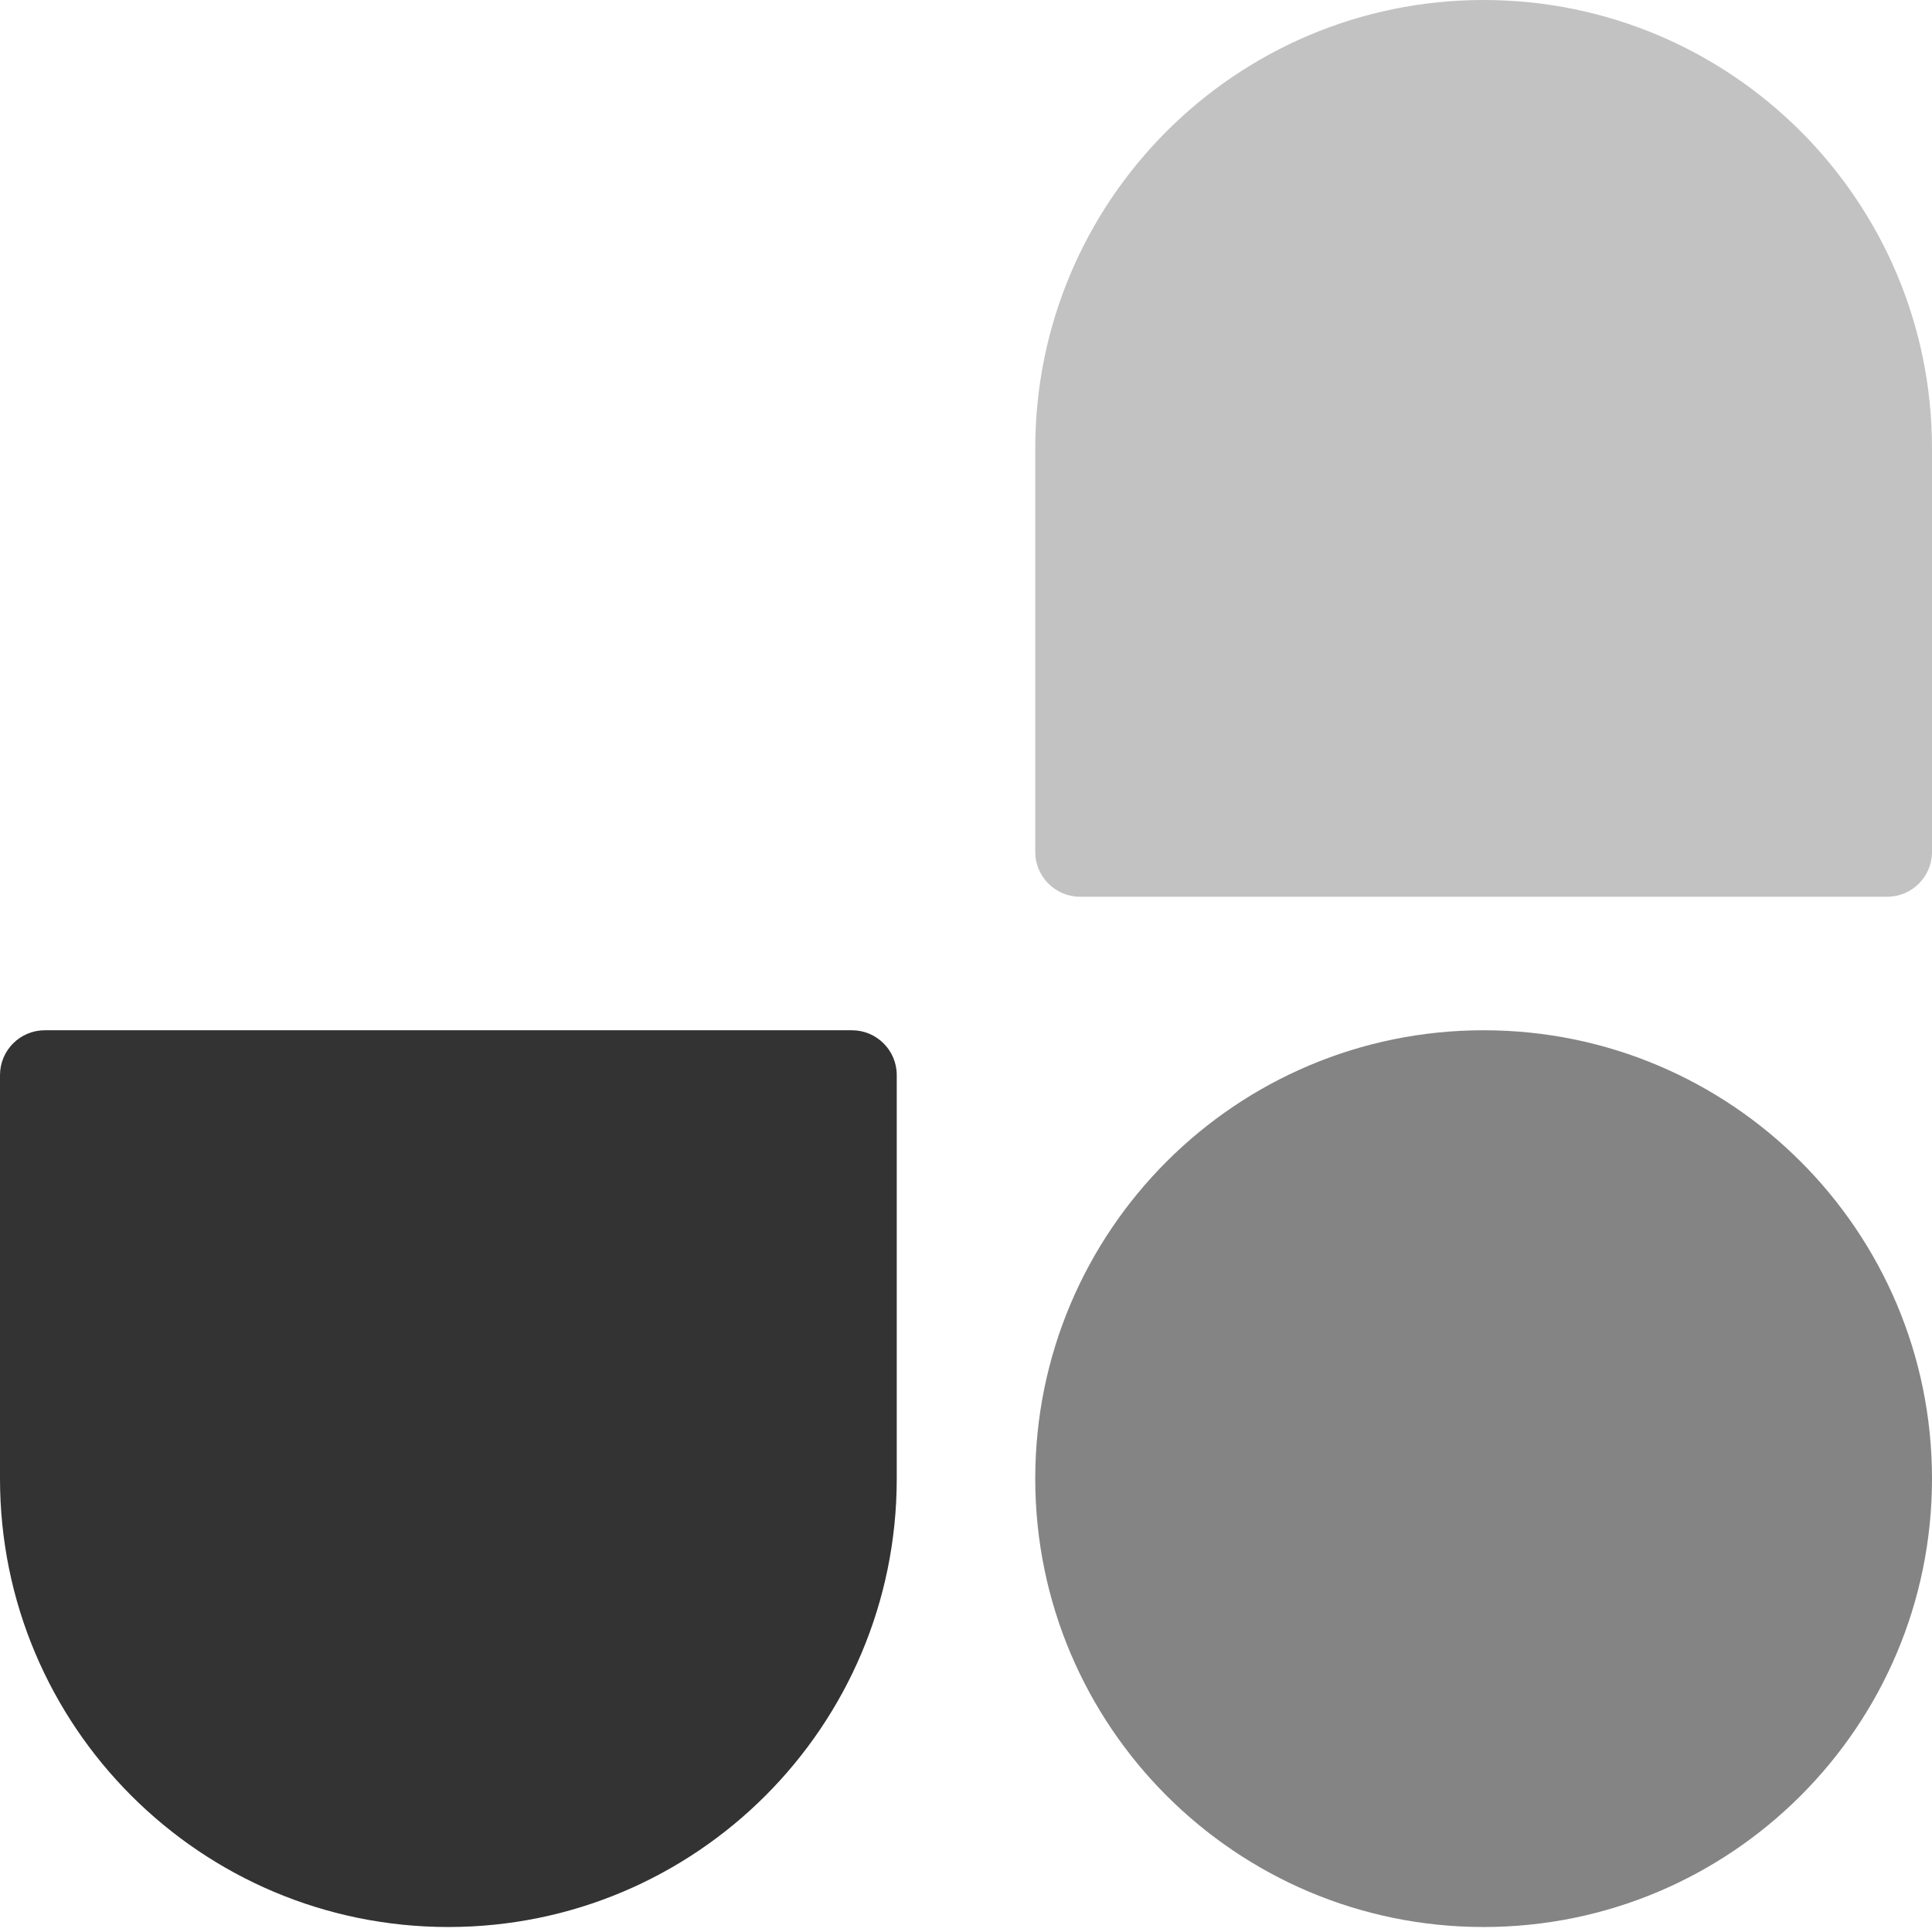
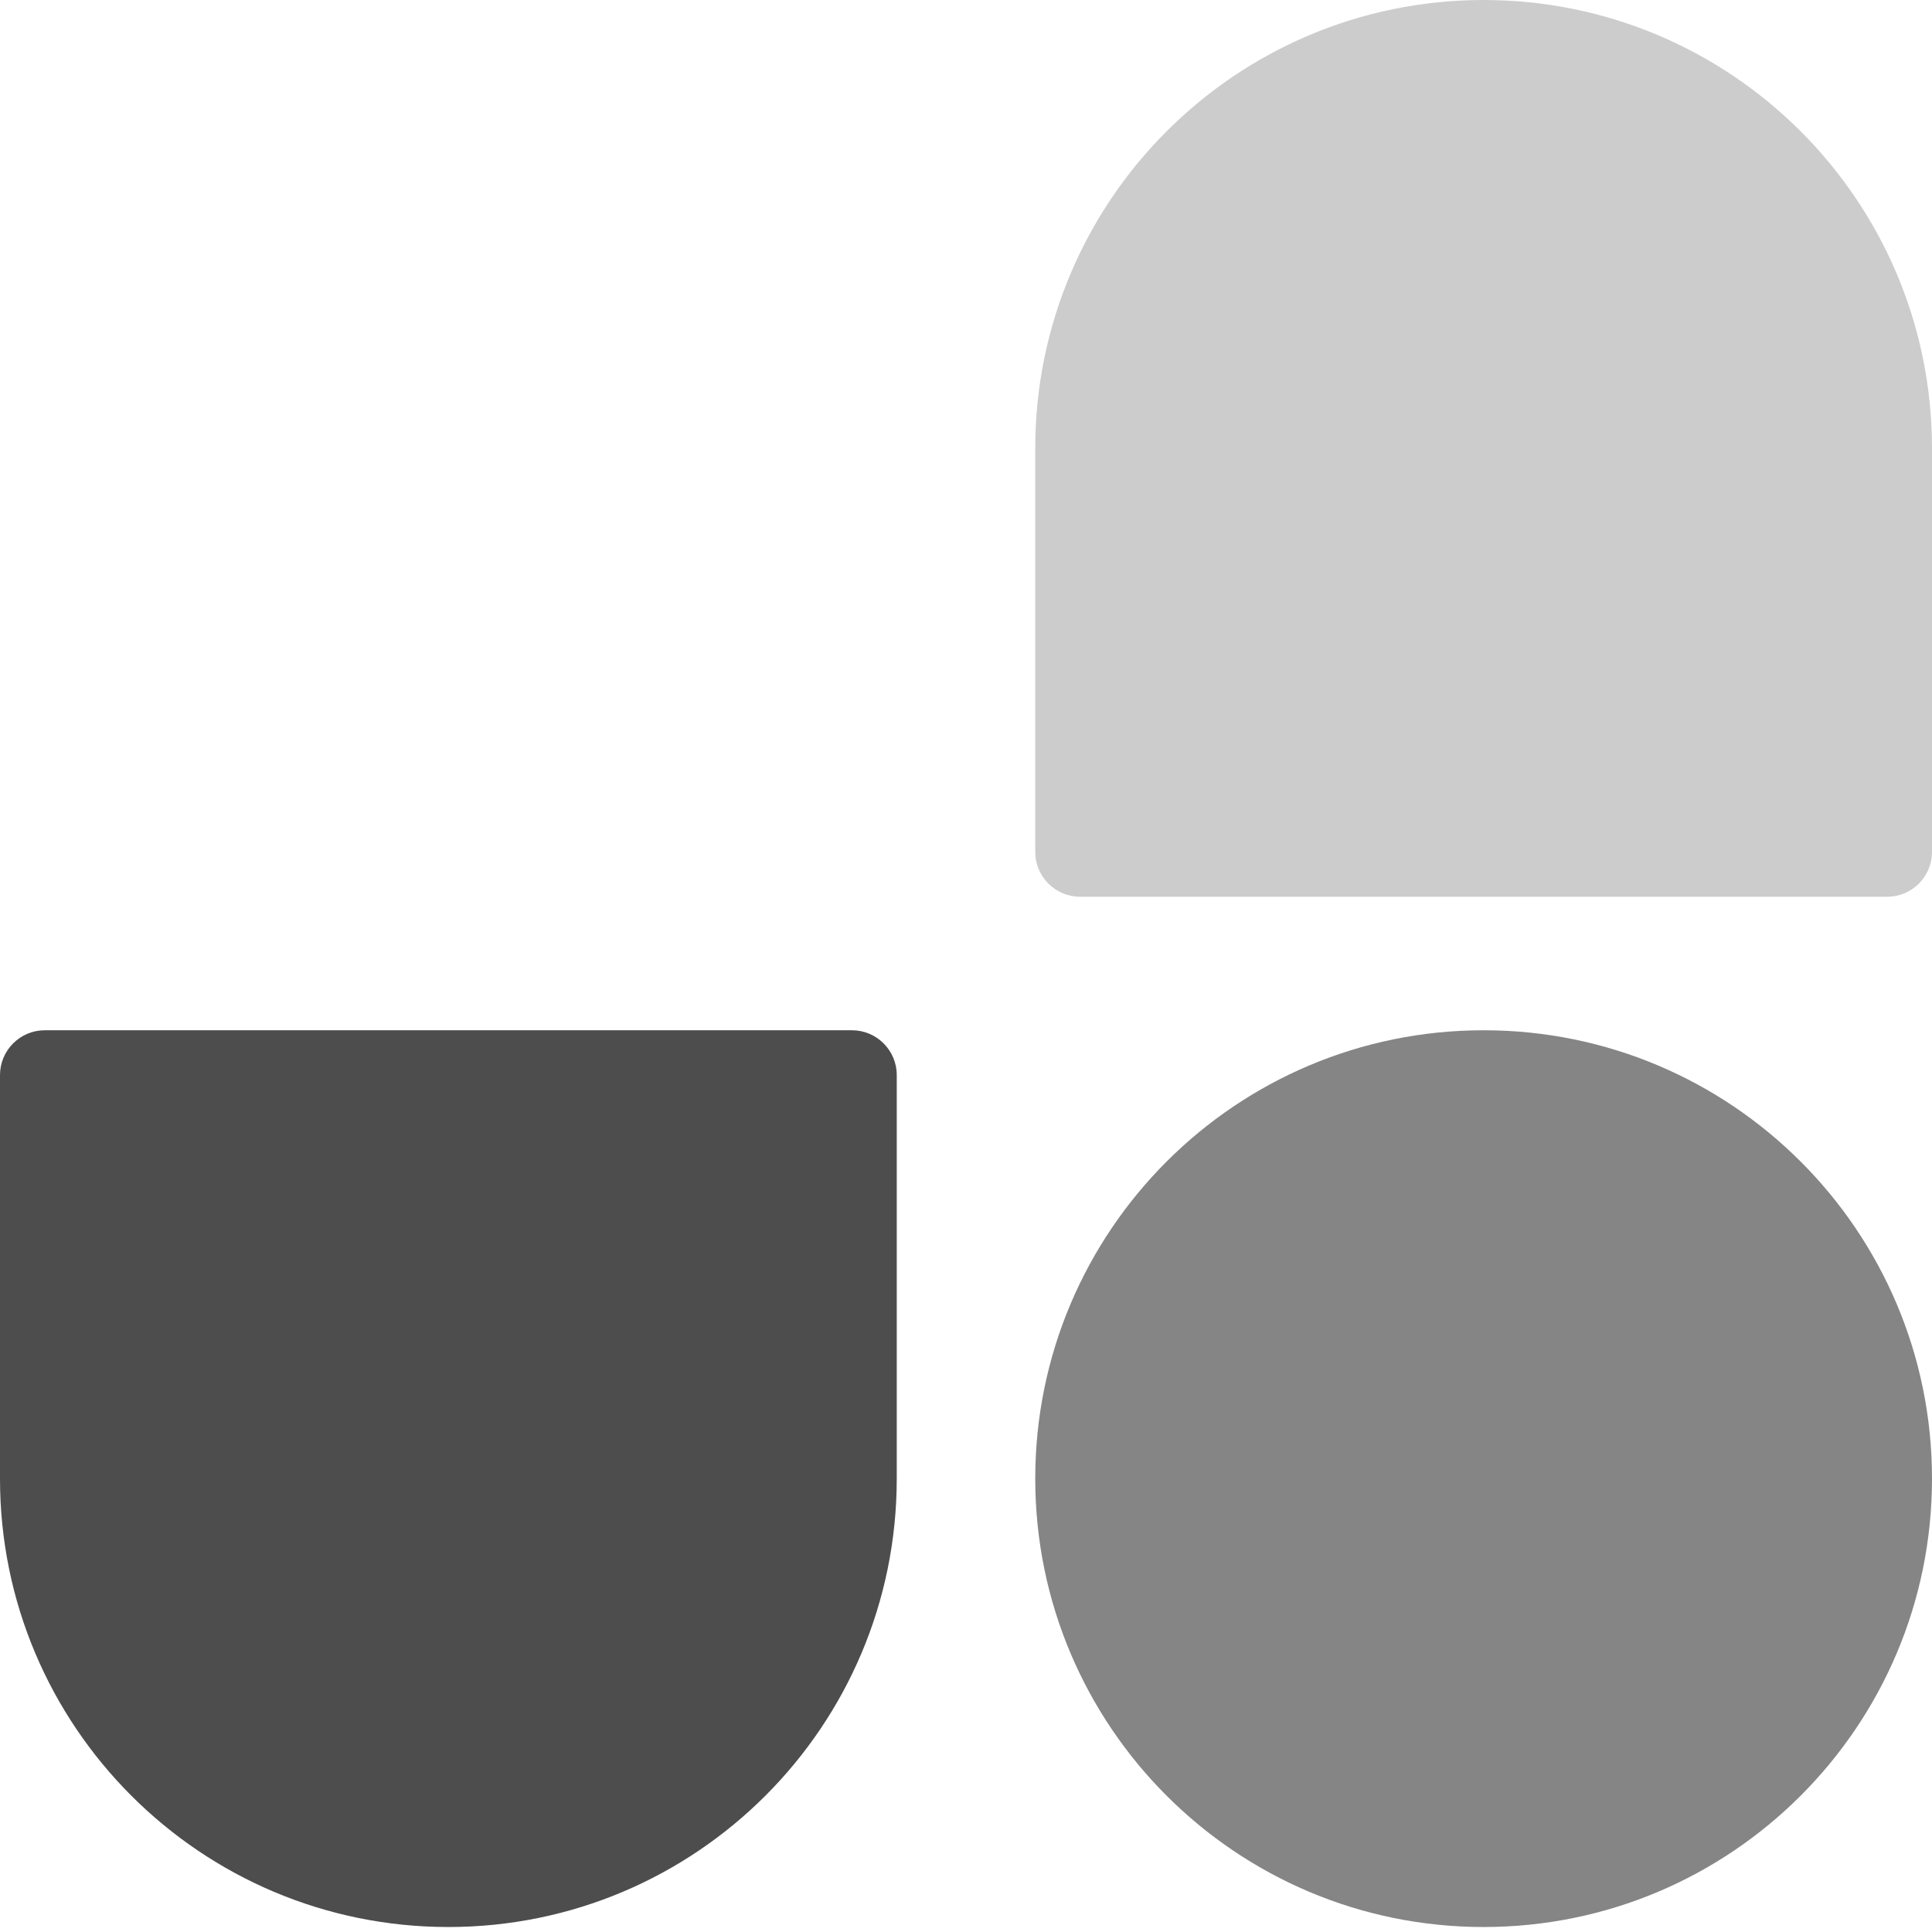
<svg xmlns="http://www.w3.org/2000/svg" width="256px" height="256px" viewBox="0 0 256 256" version="1.1" preserveAspectRatio="xMidYMid">
-   <g fill="#333333">
-     <path d="M137.176,195.927 C137.176,163.115 163.776,136.515 196.588,136.515 L196.588,136.515 C229.4,136.515 256,163.115 256,195.927 L256,195.927 C256,228.739 229.4,255.339 196.588,255.339 L196.588,255.339 C163.776,255.339 137.176,228.739 137.176,195.927 L137.176,195.927 Z" fill-opacity="0.6" />
-     <path d="M137.176,59.412 C137.176,26.6 163.776,0 196.588,0 L196.588,0 C229.4,0 256,26.6 256,59.412 L256,112.883 C256,116.165 253.34,118.824 250.059,118.824 L143.117,118.824 C139.836,118.824 137.176,116.165 137.176,112.883 L137.176,59.412 Z" fill-opacity="0.3" />
-     <path d="M118.824,195.927 C118.824,228.739 92.225,255.339 59.412,255.339 L59.412,255.339 C26.6,255.339 -8.44297853e-15,228.739 -8.44297853e-15,195.927 L-8.44297853e-15,142.456 C-8.44297853e-15,139.174 2.66,136.515 5.941,136.515 L112.883,136.515 C116.164,136.515 118.824,139.174 118.824,142.456 L118.824,195.927 Z" />
+   <g>
+     <path d="M137.176,195.927 C137.176,163.114 163.776,136.515 196.588,136.515 L196.588,136.515 C229.4,136.515 256,163.114 256,195.927 L256,195.927 C256,228.739 229.4,255.339 196.588,255.339 L196.588,255.339 C163.776,255.339 137.176,228.739 137.176,195.927 L137.176,195.927 Z" fill="#858585" />
+     <path d="M137.176,59.412 C137.176,26.6 163.776,0 196.588,0 L196.588,0 C229.4,0 256,26.6 256,59.412 L256,112.883 C256,116.164 253.34,118.824 250.059,118.824 L143.117,118.824 C139.836,118.824 137.176,116.164 137.176,112.883 L137.176,59.412 Z" fill="#CCCCCC" />
+     <path d="M118.824,195.927 C118.824,228.739 92.225,255.339 59.412,255.339 L59.412,255.339 C26.6,255.339 0,228.739 0,195.927 L0,142.456 C0,139.174 2.66,136.515 5.941,136.515 L112.883,136.515 C116.164,136.515 118.824,139.174 118.824,142.456 L118.824,195.927 Z" fill="#4D4D4D" />
  </g>
</svg>
